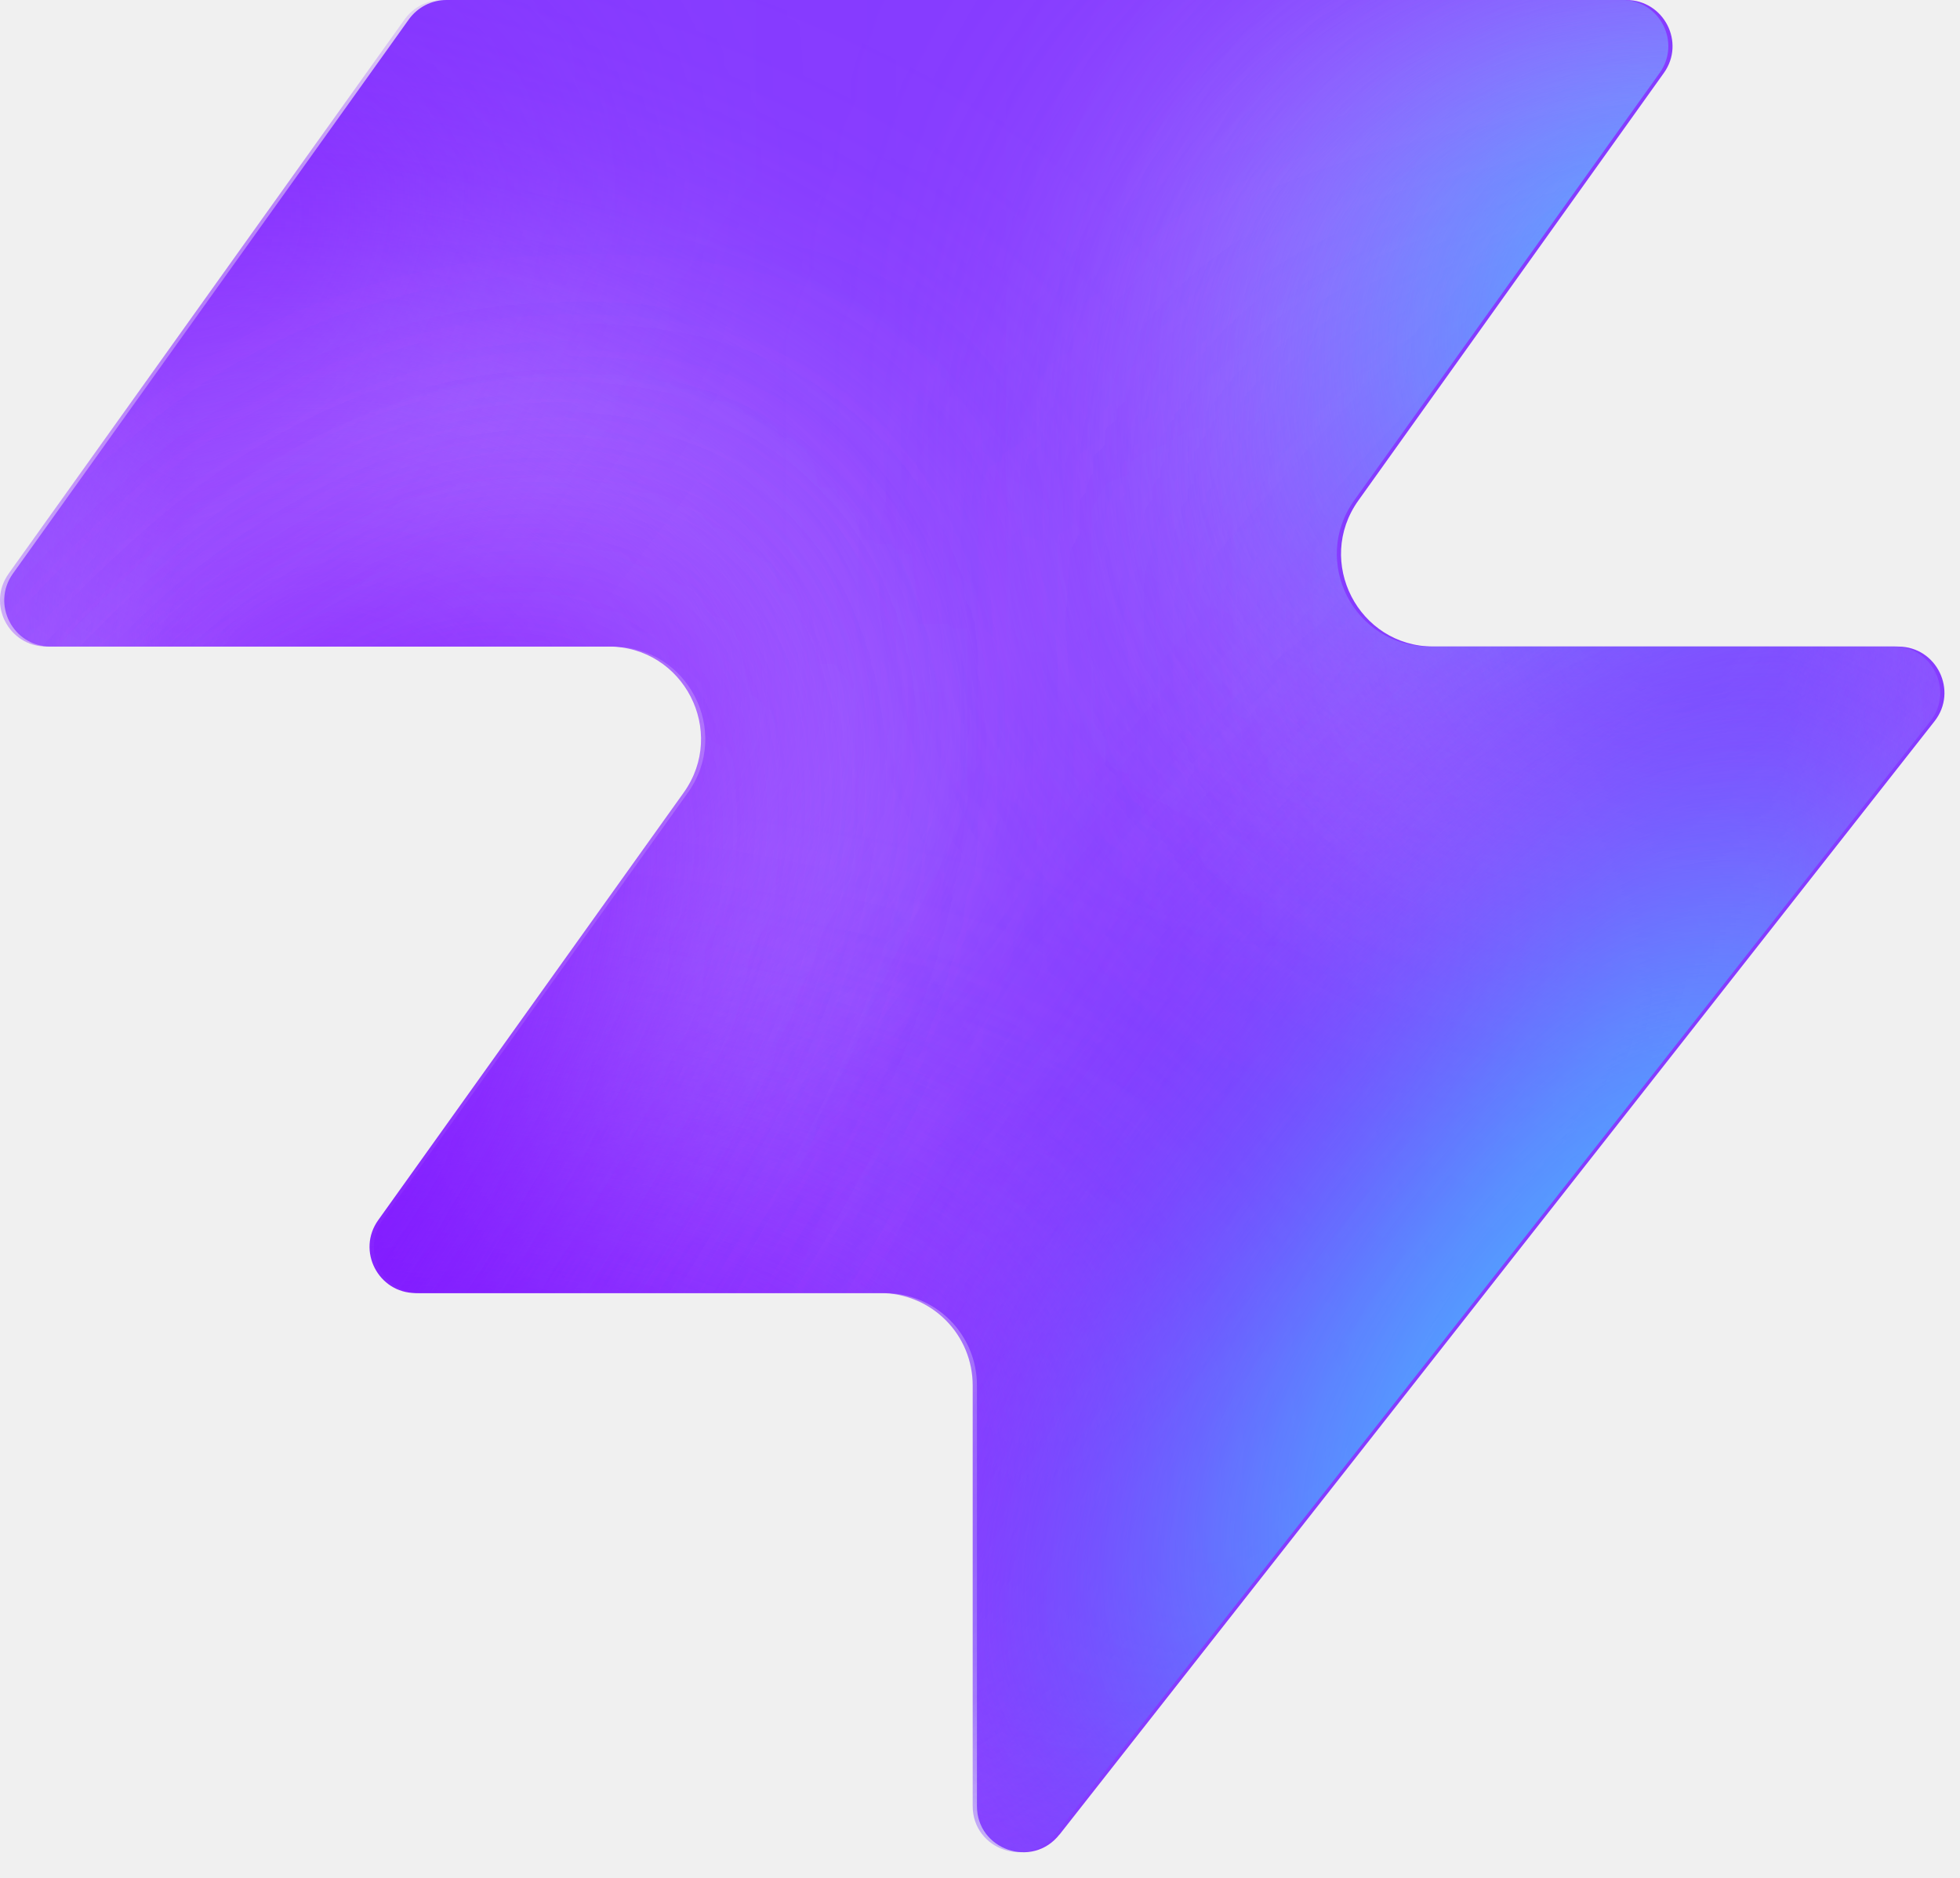
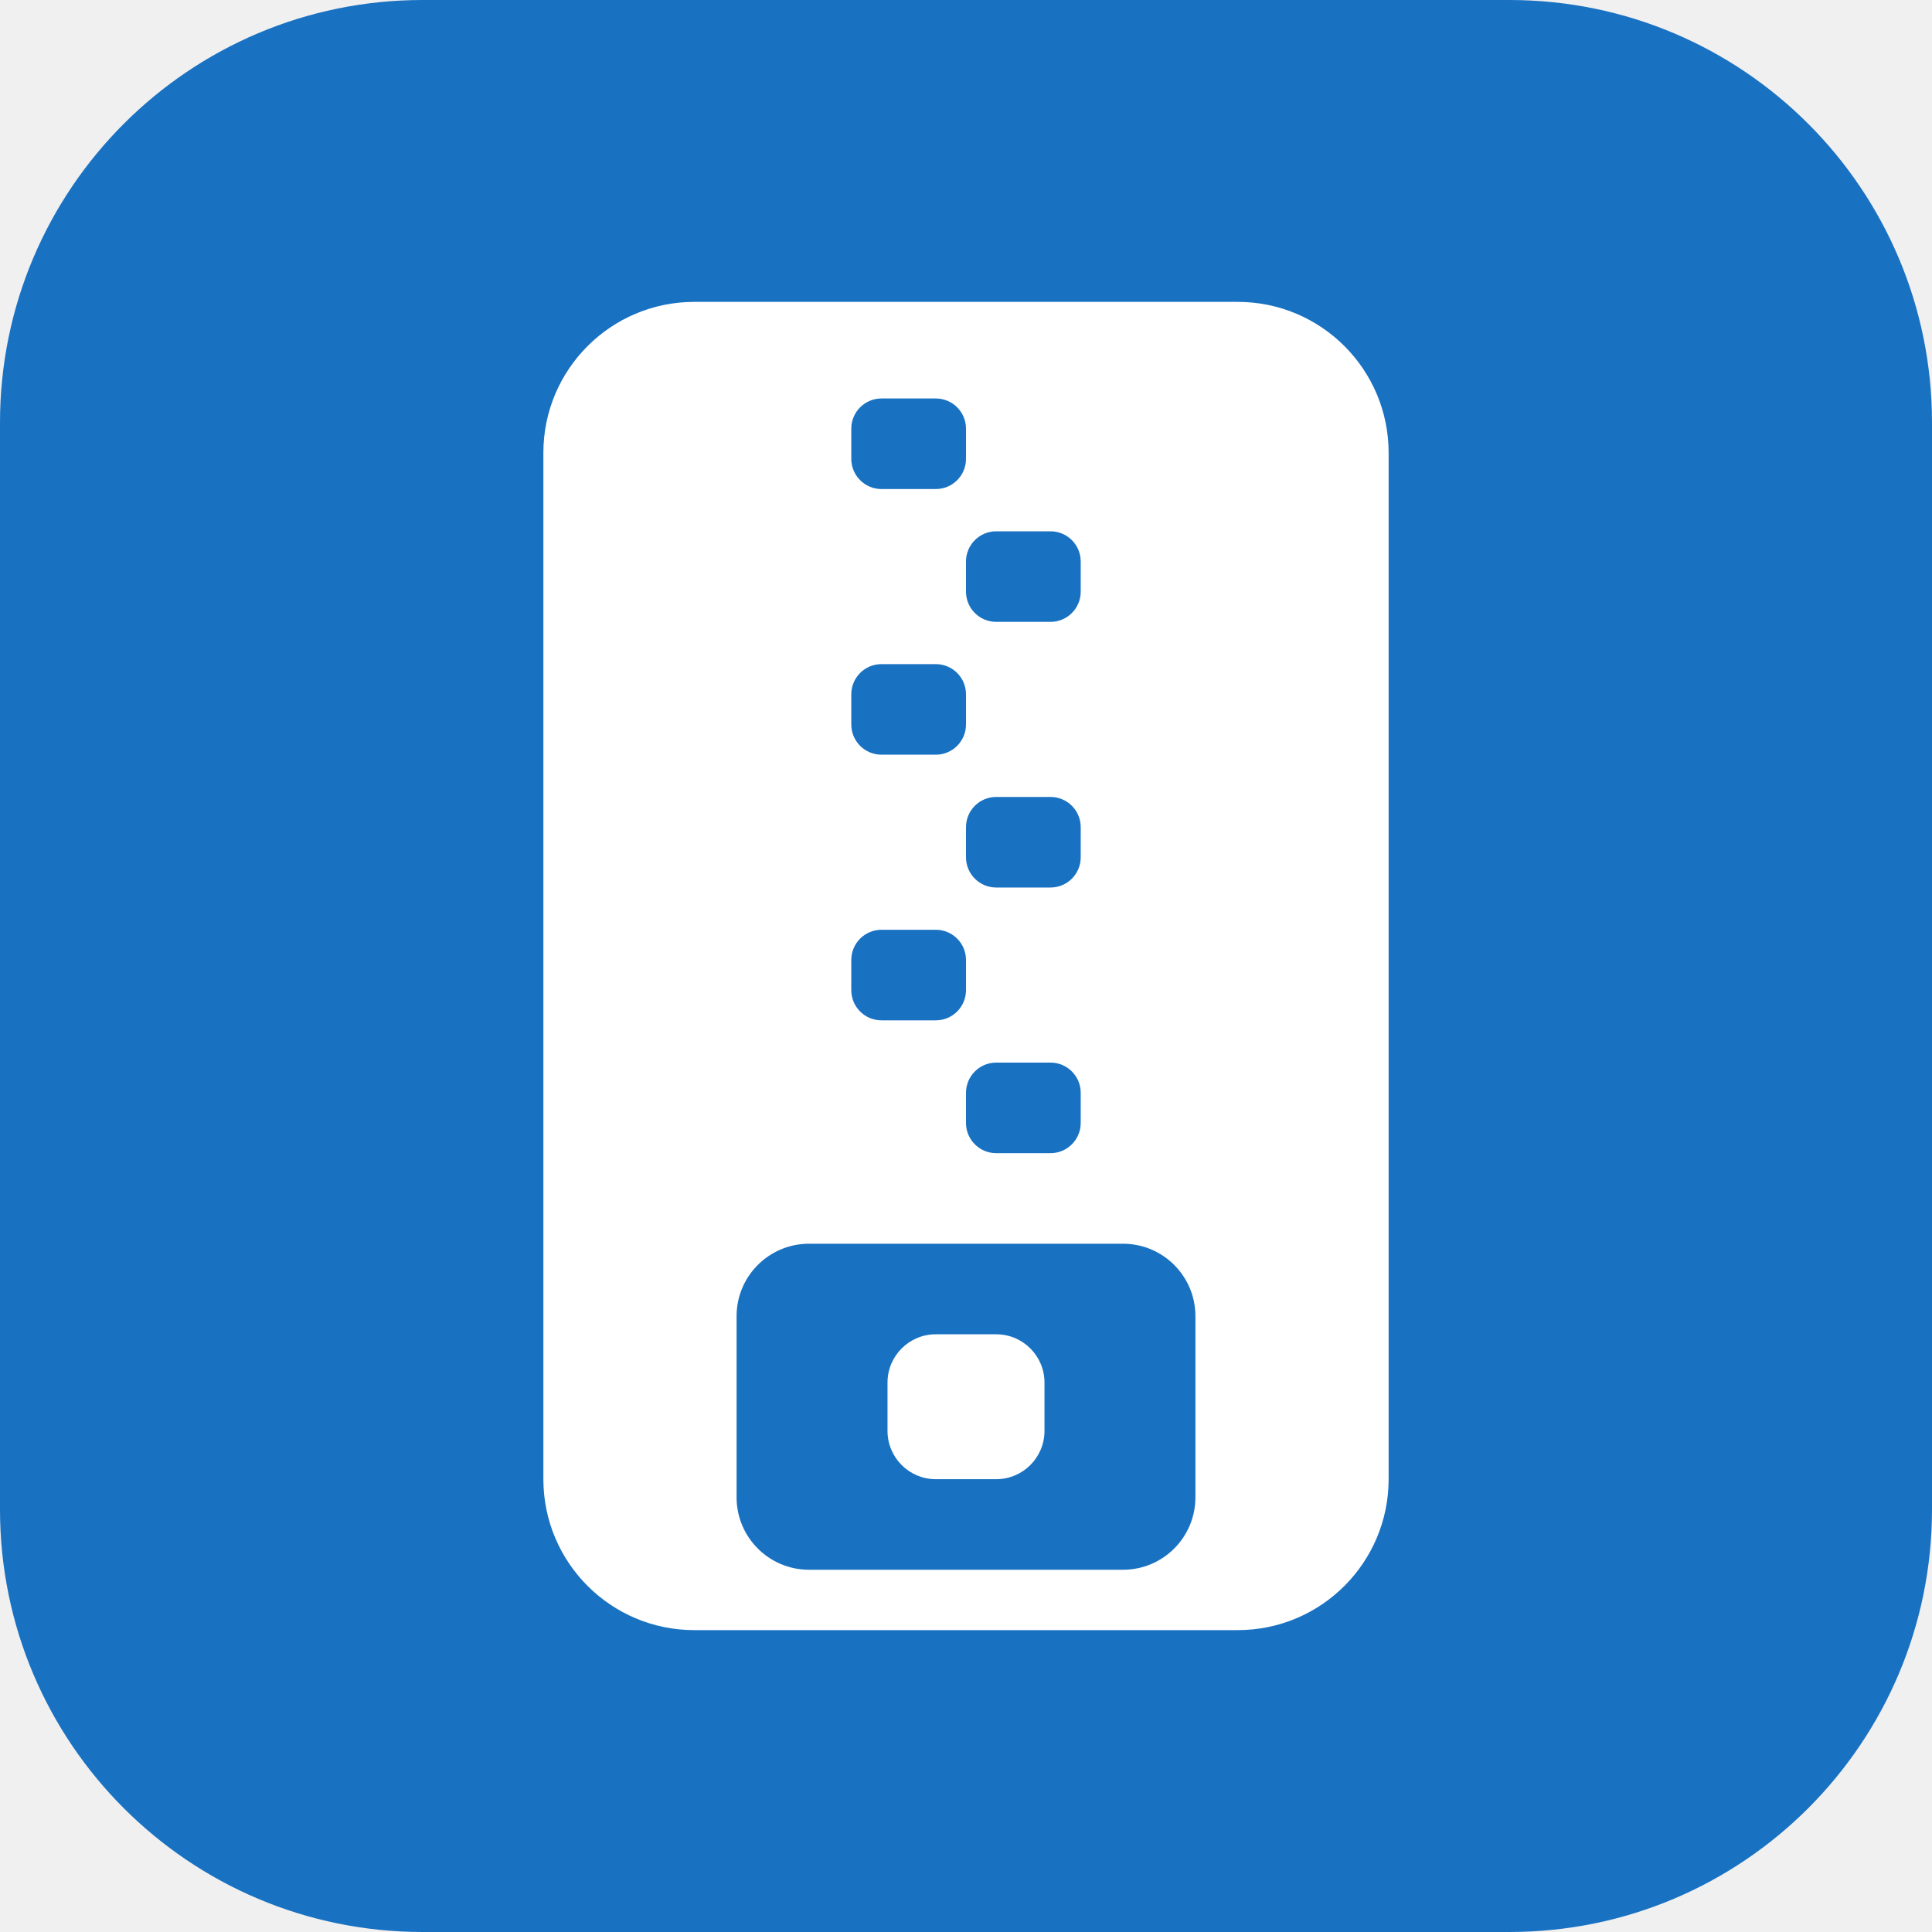
- <svg xmlns="http://www.w3.org/2000/svg" width="48" height="46" fill="none" viewBox="0 0 48 46">
-   <path fill="#863bff" d="M25.946 44.938c-.664.845-2.021.375-2.021-.698V33.937a2.26 2.26 0 0 0-2.262-2.262H10.287c-.92 0-1.456-1.04-.92-1.788l7.48-10.471c1.07-1.497 0-3.578-1.842-3.578H1.237c-.92 0-1.456-1.04-.92-1.788L10.013.474c.214-.297.556-.474.92-.474h28.894c.92 0 1.456 1.04.92 1.788l-7.48 10.471c-1.07 1.498 0 3.579 1.842 3.579h11.377c.943 0 1.473 1.088.89 1.83L25.947 44.94z" style="fill:#863bff;fill:color(display-p3 .525 .23 1);fill-opacity:1" />
-   <mask id="a" width="48" height="46" x="0" y="0" maskUnits="userSpaceOnUse" style="mask-type:alpha">
-     <path fill="#000" d="M25.842 44.938c-.664.844-2.021.375-2.021-.698V33.937a2.26 2.26 0 0 0-2.262-2.262H10.183c-.92 0-1.456-1.04-.92-1.788l7.48-10.471c1.07-1.498 0-3.579-1.842-3.579H1.133c-.92 0-1.456-1.04-.92-1.787L9.91.473c.214-.297.556-.474.92-.474h28.894c.92 0 1.456 1.04.92 1.788l-7.48 10.471c-1.07 1.498 0 3.578 1.842 3.578h11.377c.943 0 1.473 1.088.89 1.832L25.843 44.94z" style="fill:#000;fill-opacity:1" />
-   </mask>
-   <g mask="url(#a)">
-     <g filter="url(#b)">
-       <ellipse cx="5.508" cy="14.704" fill="#ede6ff" rx="5.508" ry="14.704" style="fill:#ede6ff;fill:color(display-p3 .927 .903 1);fill-opacity:1" transform="matrix(.00324 1 1 -.00324 -4.47 31.516)" />
-     </g>
-     <g filter="url(#c)">
-       <ellipse cx="10.399" cy="29.851" fill="#ede6ff" rx="10.399" ry="29.851" style="fill:#ede6ff;fill:color(display-p3 .927 .903 1);fill-opacity:1" transform="matrix(.00324 1 1 -.00324 -39.328 7.883)" />
-     </g>
-     <g filter="url(#d)">
-       <ellipse cx="5.508" cy="30.487" fill="#7e14ff" rx="5.508" ry="30.487" style="fill:#7e14ff;fill:color(display-p3 .492 .077 1);fill-opacity:1" transform="rotate(89.814 -25.913 -14.639)scale(1 -1)" />
-     </g>
-     <g filter="url(#e)">
-       <ellipse cx="5.508" cy="30.599" fill="#7e14ff" rx="5.508" ry="30.599" style="fill:#7e14ff;fill:color(display-p3 .492 .077 1);fill-opacity:1" transform="rotate(89.814 -32.644 -3.334)scale(1 -1)" />
-     </g>
-     <g filter="url(#f)">
-       <ellipse cx="5.508" cy="30.599" fill="#7e14ff" rx="5.508" ry="30.599" style="fill:#7e14ff;fill:color(display-p3 .492 .077 1);fill-opacity:1" transform="matrix(.00324 1 1 -.00324 -34.34 30.47)" />
-     </g>
-     <g filter="url(#g)">
-       <ellipse cx="14.072" cy="22.078" fill="#ede6ff" rx="14.072" ry="22.078" style="fill:#ede6ff;fill:color(display-p3 .927 .903 1);fill-opacity:1" transform="rotate(93.35 24.506 48.493)scale(-1 1)" />
-     </g>
-     <g filter="url(#h)">
-       <ellipse cx="3.47" cy="21.501" fill="#7e14ff" rx="3.47" ry="21.501" style="fill:#7e14ff;fill:color(display-p3 .492 .077 1);fill-opacity:1" transform="rotate(89.009 28.708 47.59)scale(-1 1)" />
-     </g>
-     <g filter="url(#i)">
-       <ellipse cx="3.47" cy="21.501" fill="#7e14ff" rx="3.47" ry="21.501" style="fill:#7e14ff;fill:color(display-p3 .492 .077 1);fill-opacity:1" transform="rotate(89.009 28.708 47.59)scale(-1 1)" />
-     </g>
-     <g filter="url(#j)">
-       <ellipse cx=".387" cy="8.972" fill="#7e14ff" rx="4.407" ry="29.108" style="fill:#7e14ff;fill:color(display-p3 .492 .077 1);fill-opacity:1" transform="rotate(39.51 .387 8.972)" />
-     </g>
-     <g filter="url(#k)">
-       <ellipse cx="47.523" cy="-6.092" fill="#7e14ff" rx="4.407" ry="29.108" style="fill:#7e14ff;fill:color(display-p3 .492 .077 1);fill-opacity:1" transform="rotate(37.892 47.523 -6.092)" />
-     </g>
-     <g filter="url(#l)">
-       <ellipse cx="41.412" cy="6.333" fill="#47bfff" rx="5.971" ry="9.665" style="fill:#47bfff;fill:color(display-p3 .28 .748 1);fill-opacity:1" transform="rotate(37.892 41.412 6.333)" />
-     </g>
-     <g filter="url(#m)">
-       <ellipse cx="-1.879" cy="38.332" fill="#7e14ff" rx="4.407" ry="29.108" style="fill:#7e14ff;fill:color(display-p3 .492 .077 1);fill-opacity:1" transform="rotate(37.892 -1.88 38.332)" />
-     </g>
-     <g filter="url(#n)">
-       <ellipse cx="-1.879" cy="38.332" fill="#7e14ff" rx="4.407" ry="29.108" style="fill:#7e14ff;fill:color(display-p3 .492 .077 1);fill-opacity:1" transform="rotate(37.892 -1.88 38.332)" />
-     </g>
-     <g filter="url(#o)">
-       <ellipse cx="35.651" cy="29.907" fill="#7e14ff" rx="4.407" ry="29.108" style="fill:#7e14ff;fill:color(display-p3 .492 .077 1);fill-opacity:1" transform="rotate(37.892 35.651 29.907)" />
-     </g>
-     <g filter="url(#p)">
-       <ellipse cx="38.418" cy="32.4" fill="#47bfff" rx="5.971" ry="15.297" style="fill:#47bfff;fill:color(display-p3 .28 .748 1);fill-opacity:1" transform="rotate(37.892 38.418 32.4)" />
-     </g>
+ <svg xmlns="http://www.w3.org/2000/svg" viewBox="0 0 32 32" role="img" aria-label="ZIP Codec Console">
+   <rect width="32" height="32" rx="7" fill="#1971c2" />
+   <path d="M9 7.5A2.5 2.5 0 0 1 11.5 5h9A2.5 2.5 0 0 1 23 7.5v17A2.5 2.5 0 0 1 20.5 27h-9A2.5 2.5 0 0 1 9 24.5Z" fill="#ffffff" />
+   <g fill="#1971c2">
+     <rect x="14.1" y="6.6" width="1.9" height="1.5" rx="0.5" />
+     <rect x="16.0" y="8.8" width="1.9" height="1.5" rx="0.5" />
+     <rect x="14.1" y="11.0" width="1.9" height="1.5" rx="0.5" />
+     <rect x="16.0" y="13.2" width="1.9" height="1.5" rx="0.5" />
+     <rect x="14.1" y="15.4" width="1.9" height="1.5" rx="0.5" />
+     <rect x="16.0" y="17.6" width="1.9" height="1.5" rx="0.5" />
+     <path d="M13.4 20.6h5.2a1.2 1.2 0 0 1 1.2 1.2v3.0a1.2 1.2 0 0 1-1.2 1.2h-5.2a1.2 1.2 0 0 1-1.2-1.2v-3.0a1.2 1.2 0 0 1 1.2-1.2Z" />
  </g>
-   <defs>
-     <filter id="b" width="60.045" height="41.654" x="-19.77" y="16.149" color-interpolation-filters="sRGB" filterUnits="userSpaceOnUse">
-       <feFlood flood-opacity="0" result="BackgroundImageFix" />
-       <feBlend in="SourceGraphic" in2="BackgroundImageFix" result="shape" />
-       <feGaussianBlur result="effect1_foregroundBlur_2002_17158" stdDeviation="7.659" />
-     </filter>
-     <filter id="c" width="90.34" height="51.437" x="-54.613" y="-7.533" color-interpolation-filters="sRGB" filterUnits="userSpaceOnUse">
-       <feFlood flood-opacity="0" result="BackgroundImageFix" />
-       <feBlend in="SourceGraphic" in2="BackgroundImageFix" result="shape" />
-       <feGaussianBlur result="effect1_foregroundBlur_2002_17158" stdDeviation="7.659" />
-     </filter>
-     <filter id="d" width="79.355" height="29.4" x="-49.64" y="2.03" color-interpolation-filters="sRGB" filterUnits="userSpaceOnUse">
-       <feFlood flood-opacity="0" result="BackgroundImageFix" />
-       <feBlend in="SourceGraphic" in2="BackgroundImageFix" result="shape" />
-       <feGaussianBlur result="effect1_foregroundBlur_2002_17158" stdDeviation="4.596" />
-     </filter>
-     <filter id="e" width="79.579" height="29.4" x="-45.045" y="20.029" color-interpolation-filters="sRGB" filterUnits="userSpaceOnUse">
-       <feFlood flood-opacity="0" result="BackgroundImageFix" />
-       <feBlend in="SourceGraphic" in2="BackgroundImageFix" result="shape" />
-       <feGaussianBlur result="effect1_foregroundBlur_2002_17158" stdDeviation="4.596" />
-     </filter>
-     <filter id="f" width="79.579" height="29.4" x="-43.513" y="21.178" color-interpolation-filters="sRGB" filterUnits="userSpaceOnUse">
-       <feFlood flood-opacity="0" result="BackgroundImageFix" />
-       <feBlend in="SourceGraphic" in2="BackgroundImageFix" result="shape" />
-       <feGaussianBlur result="effect1_foregroundBlur_2002_17158" stdDeviation="4.596" />
-     </filter>
-     <filter id="g" width="74.749" height="58.852" x="15.756" y="-17.901" color-interpolation-filters="sRGB" filterUnits="userSpaceOnUse">
-       <feFlood flood-opacity="0" result="BackgroundImageFix" />
-       <feBlend in="SourceGraphic" in2="BackgroundImageFix" result="shape" />
-       <feGaussianBlur result="effect1_foregroundBlur_2002_17158" stdDeviation="7.659" />
-     </filter>
-     <filter id="h" width="61.377" height="25.362" x="23.548" y="2.284" color-interpolation-filters="sRGB" filterUnits="userSpaceOnUse">
-       <feFlood flood-opacity="0" result="BackgroundImageFix" />
-       <feBlend in="SourceGraphic" in2="BackgroundImageFix" result="shape" />
-       <feGaussianBlur result="effect1_foregroundBlur_2002_17158" stdDeviation="4.596" />
-     </filter>
-     <filter id="i" width="61.377" height="25.362" x="23.548" y="2.284" color-interpolation-filters="sRGB" filterUnits="userSpaceOnUse">
-       <feFlood flood-opacity="0" result="BackgroundImageFix" />
-       <feBlend in="SourceGraphic" in2="BackgroundImageFix" result="shape" />
-       <feGaussianBlur result="effect1_foregroundBlur_2002_17158" stdDeviation="4.596" />
-     </filter>
-     <filter id="j" width="56.045" height="63.649" x="-27.636" y="-22.853" color-interpolation-filters="sRGB" filterUnits="userSpaceOnUse">
-       <feFlood flood-opacity="0" result="BackgroundImageFix" />
-       <feBlend in="SourceGraphic" in2="BackgroundImageFix" result="shape" />
-       <feGaussianBlur result="effect1_foregroundBlur_2002_17158" stdDeviation="4.596" />
-     </filter>
-     <filter id="k" width="54.814" height="64.646" x="20.116" y="-38.415" color-interpolation-filters="sRGB" filterUnits="userSpaceOnUse">
-       <feFlood flood-opacity="0" result="BackgroundImageFix" />
-       <feBlend in="SourceGraphic" in2="BackgroundImageFix" result="shape" />
-       <feGaussianBlur result="effect1_foregroundBlur_2002_17158" stdDeviation="4.596" />
-     </filter>
-     <filter id="l" width="33.541" height="35.313" x="24.641" y="-11.323" color-interpolation-filters="sRGB" filterUnits="userSpaceOnUse">
-       <feFlood flood-opacity="0" result="BackgroundImageFix" />
-       <feBlend in="SourceGraphic" in2="BackgroundImageFix" result="shape" />
-       <feGaussianBlur result="effect1_foregroundBlur_2002_17158" stdDeviation="4.596" />
-     </filter>
-     <filter id="m" width="54.814" height="64.646" x="-29.286" y="6.009" color-interpolation-filters="sRGB" filterUnits="userSpaceOnUse">
-       <feFlood flood-opacity="0" result="BackgroundImageFix" />
-       <feBlend in="SourceGraphic" in2="BackgroundImageFix" result="shape" />
-       <feGaussianBlur result="effect1_foregroundBlur_2002_17158" stdDeviation="4.596" />
-     </filter>
-     <filter id="n" width="54.814" height="64.646" x="-29.286" y="6.009" color-interpolation-filters="sRGB" filterUnits="userSpaceOnUse">
-       <feFlood flood-opacity="0" result="BackgroundImageFix" />
-       <feBlend in="SourceGraphic" in2="BackgroundImageFix" result="shape" />
-       <feGaussianBlur result="effect1_foregroundBlur_2002_17158" stdDeviation="4.596" />
-     </filter>
-     <filter id="o" width="54.814" height="64.646" x="8.244" y="-2.416" color-interpolation-filters="sRGB" filterUnits="userSpaceOnUse">
-       <feFlood flood-opacity="0" result="BackgroundImageFix" />
-       <feBlend in="SourceGraphic" in2="BackgroundImageFix" result="shape" />
-       <feGaussianBlur result="effect1_foregroundBlur_2002_17158" stdDeviation="4.596" />
-     </filter>
-     <filter id="p" width="39.409" height="43.623" x="18.713" y="10.588" color-interpolation-filters="sRGB" filterUnits="userSpaceOnUse">
-       <feFlood flood-opacity="0" result="BackgroundImageFix" />
-       <feBlend in="SourceGraphic" in2="BackgroundImageFix" result="shape" />
-       <feGaussianBlur result="effect1_foregroundBlur_2002_17158" stdDeviation="4.596" />
-     </filter>
-   </defs>
+   <rect x="14.7" y="22.1" width="2.6" height="2.4" rx="0.8" fill="#ffffff" />
</svg>
